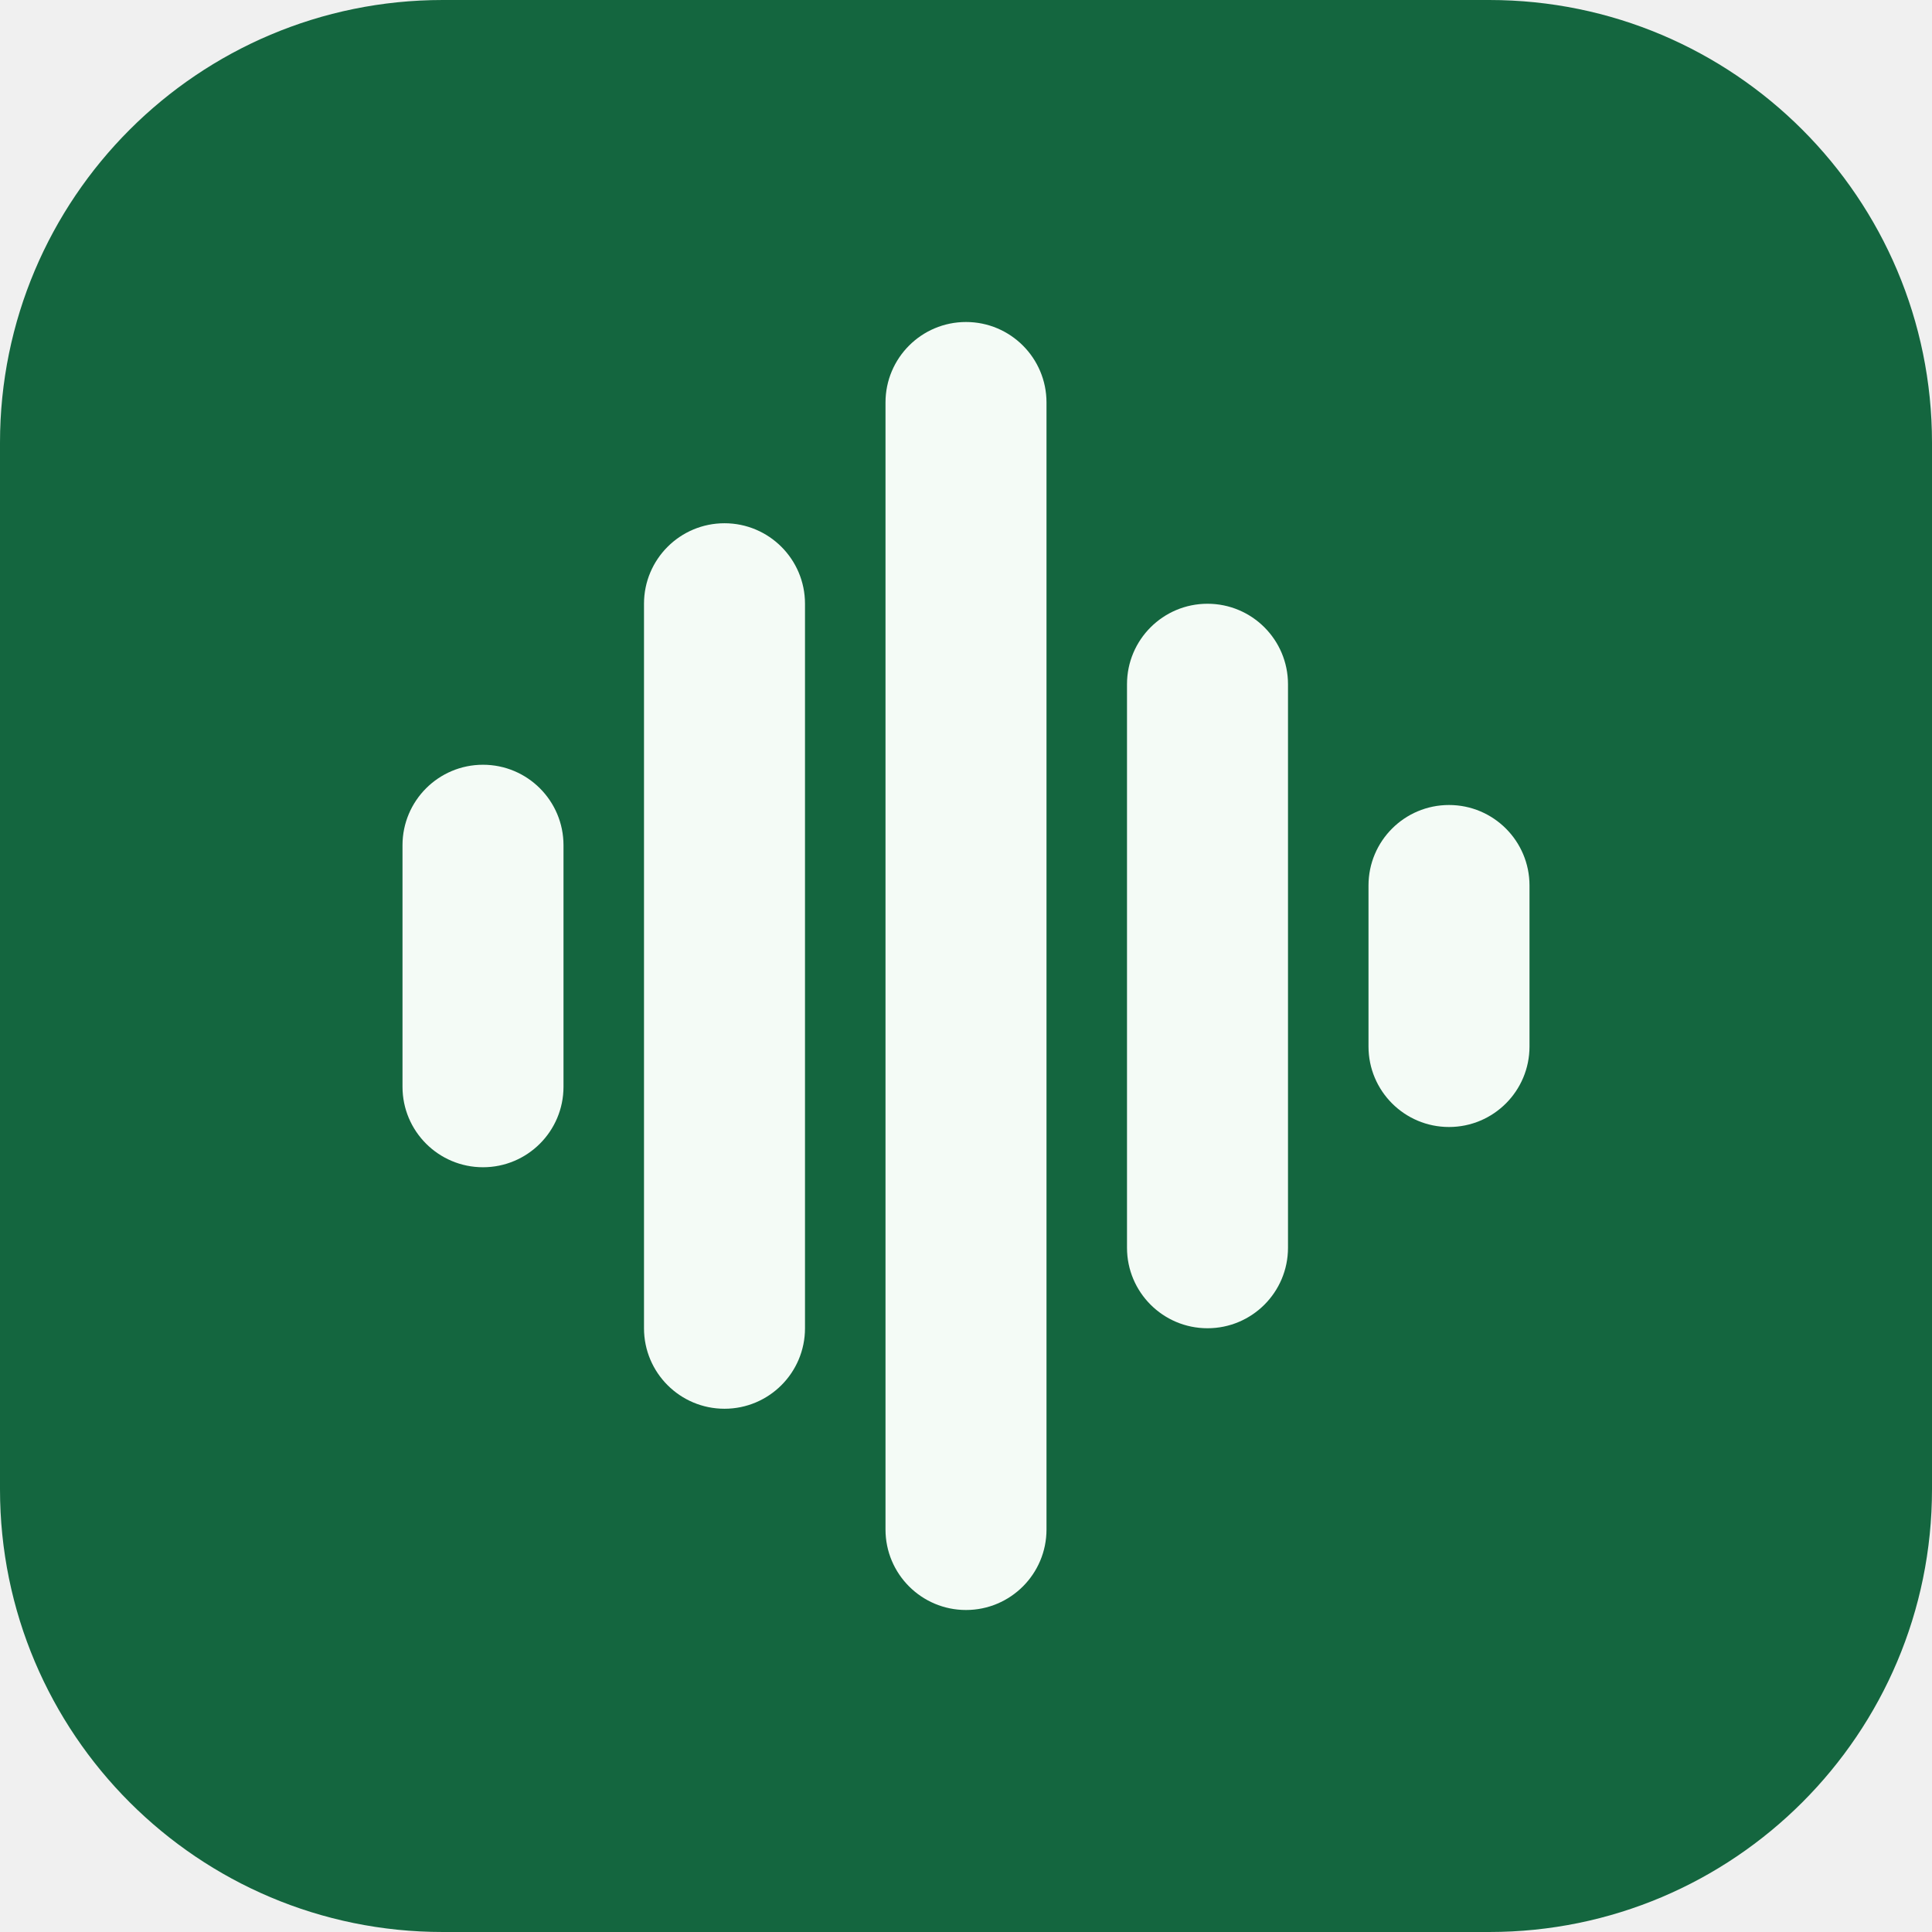
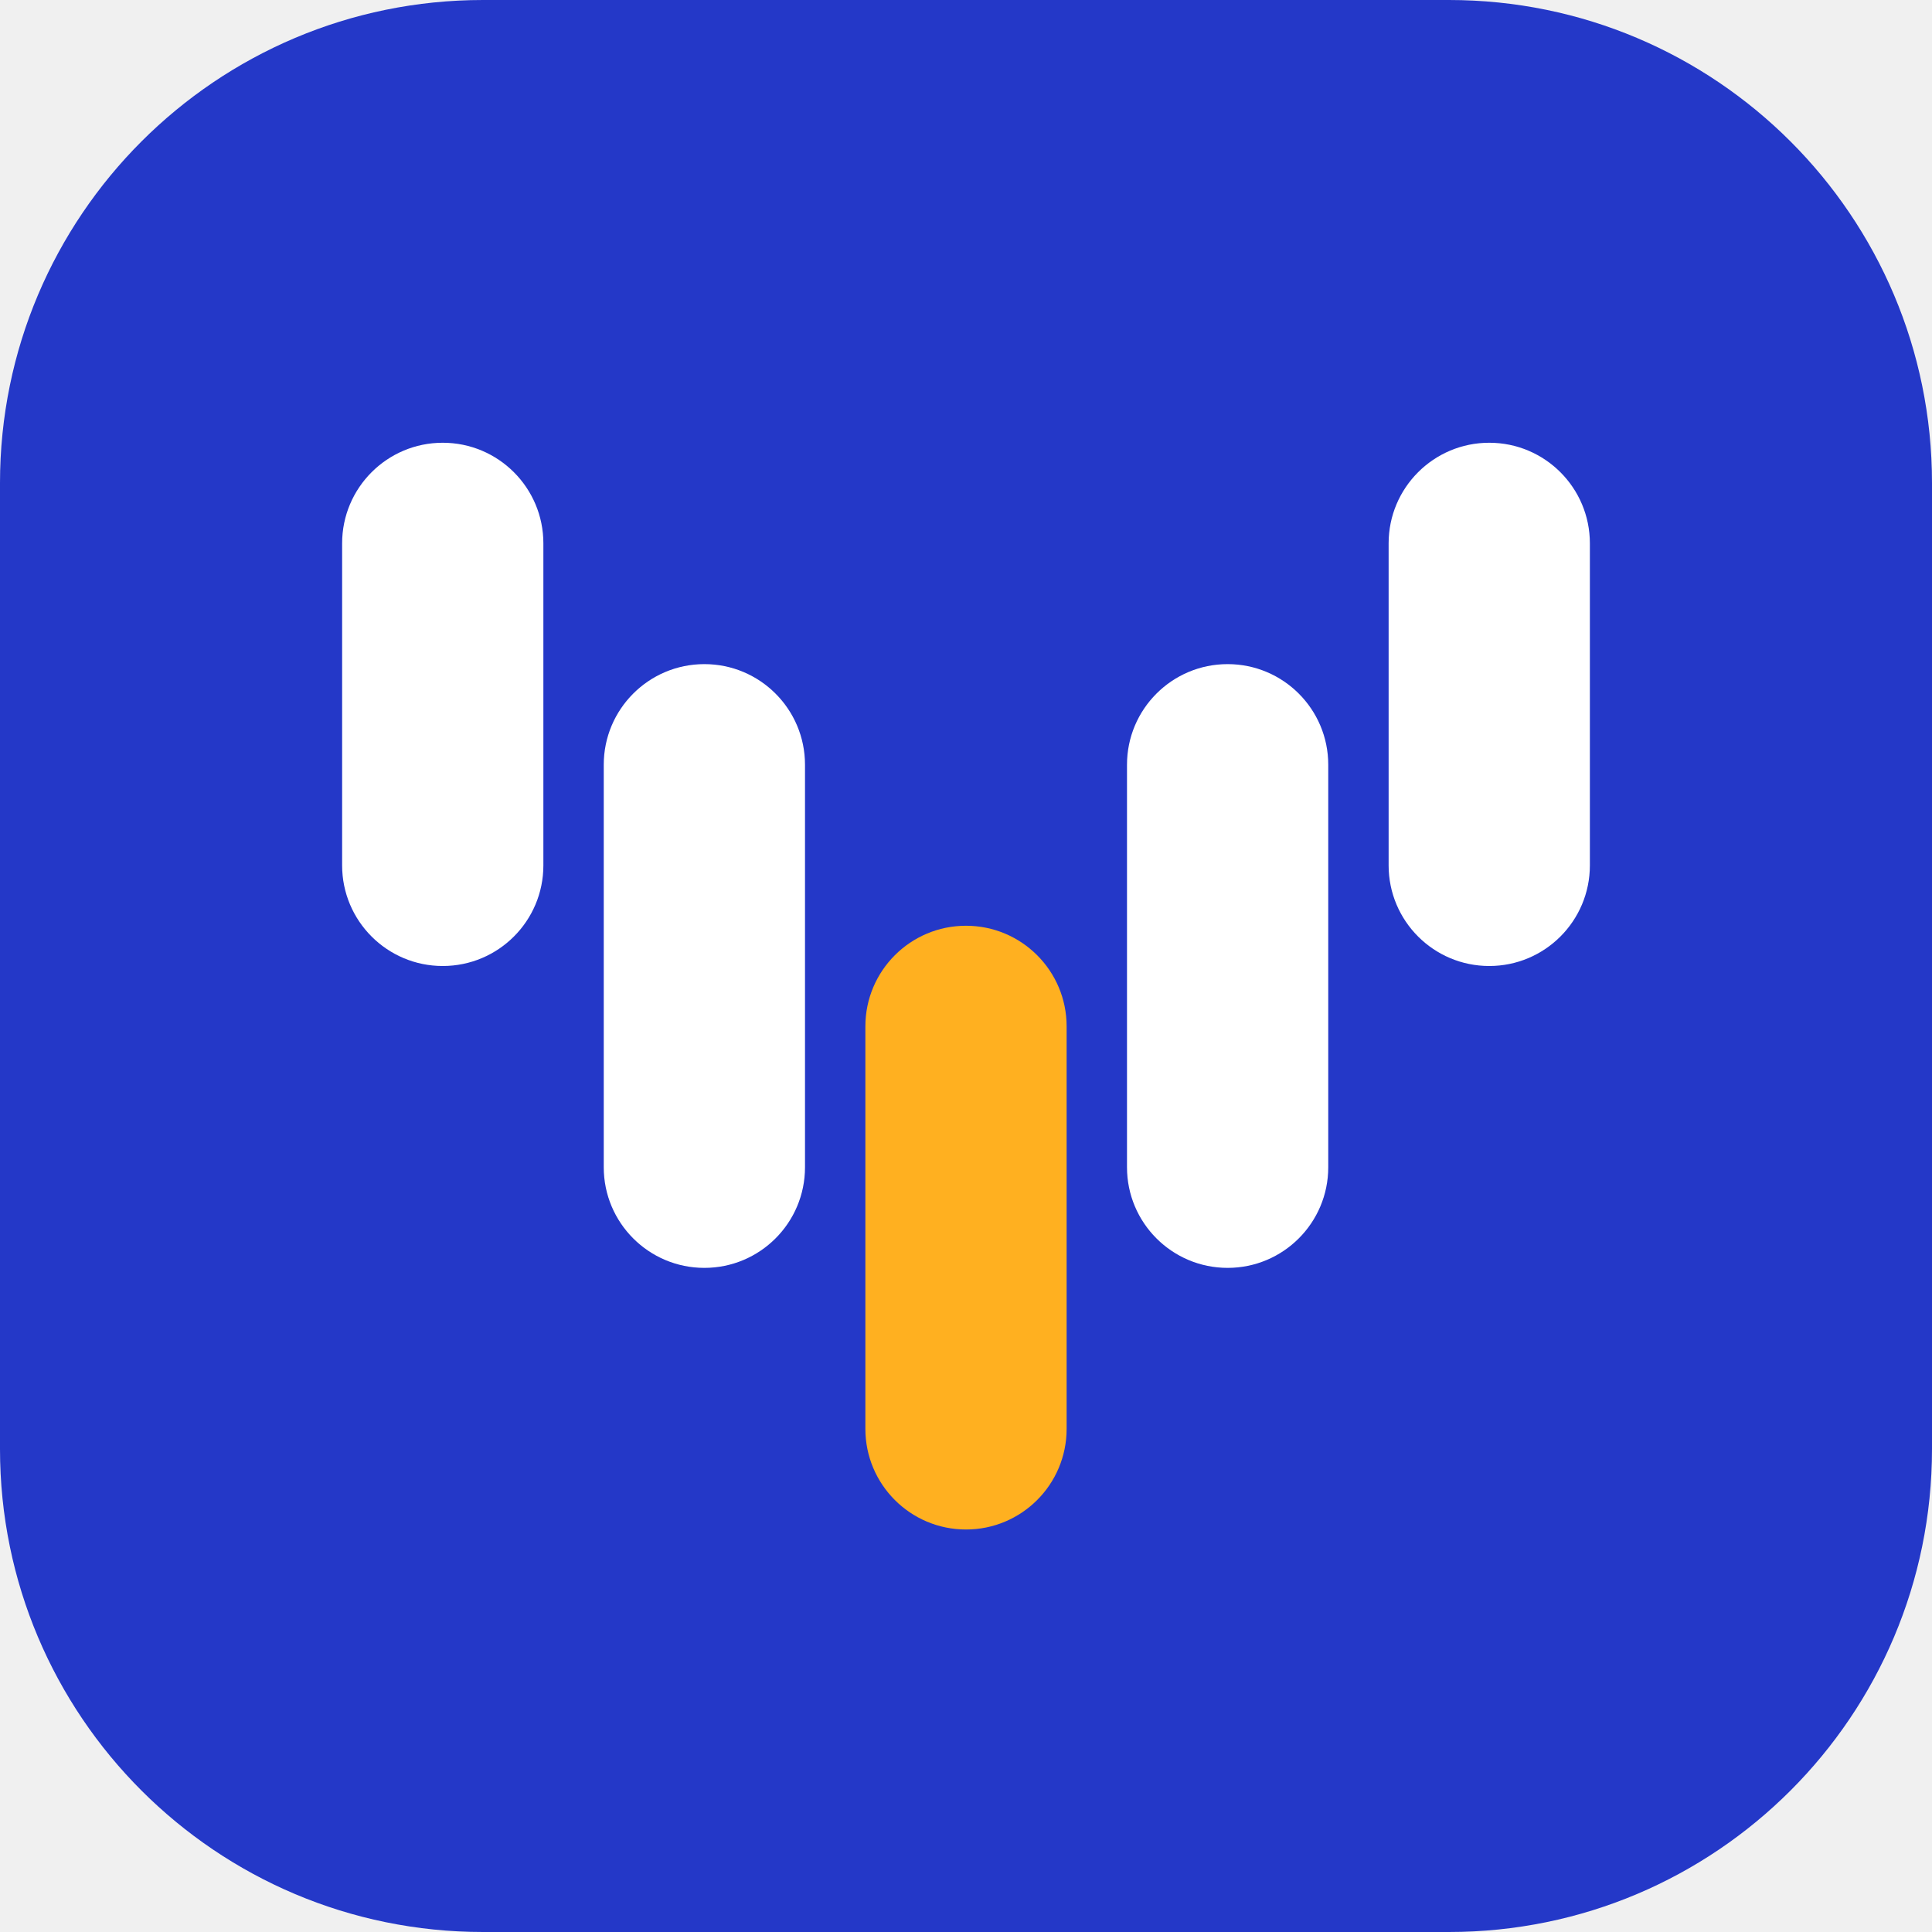
<svg xmlns="http://www.w3.org/2000/svg" viewBox="0 0 96 96">
-   <rect width="96" height="96" rx="22" fill="#14663f" />
-   <g fill="#f4fbf6">
-     <rect x="20" y="38" width="8" height="20" rx="4" />
-     <rect x="32" y="26" width="8" height="44" rx="4" />
-     <rect x="44" y="16" width="8" height="64" rx="4" />
-     <rect x="56" y="30" width="8" height="36" rx="4" />
-     <rect x="68" y="40" width="8" height="16" rx="4" />
+   <rect width="96" height="96" rx="24" fill="#2438c8" />
+   <g fill="#ffffff">
+     <rect x="17" y="22" width="10" height="26" rx="5" />
+     <rect x="30" y="33" width="10" height="30" rx="5" />
+     <rect x="56" y="33" width="10" height="30" rx="5" />
+     <rect x="69" y="22" width="10" height="26" rx="5" />
  </g>
+   <rect x="43" y="46" width="10" height="30" rx="5" fill="#ffb020" />
</svg>
